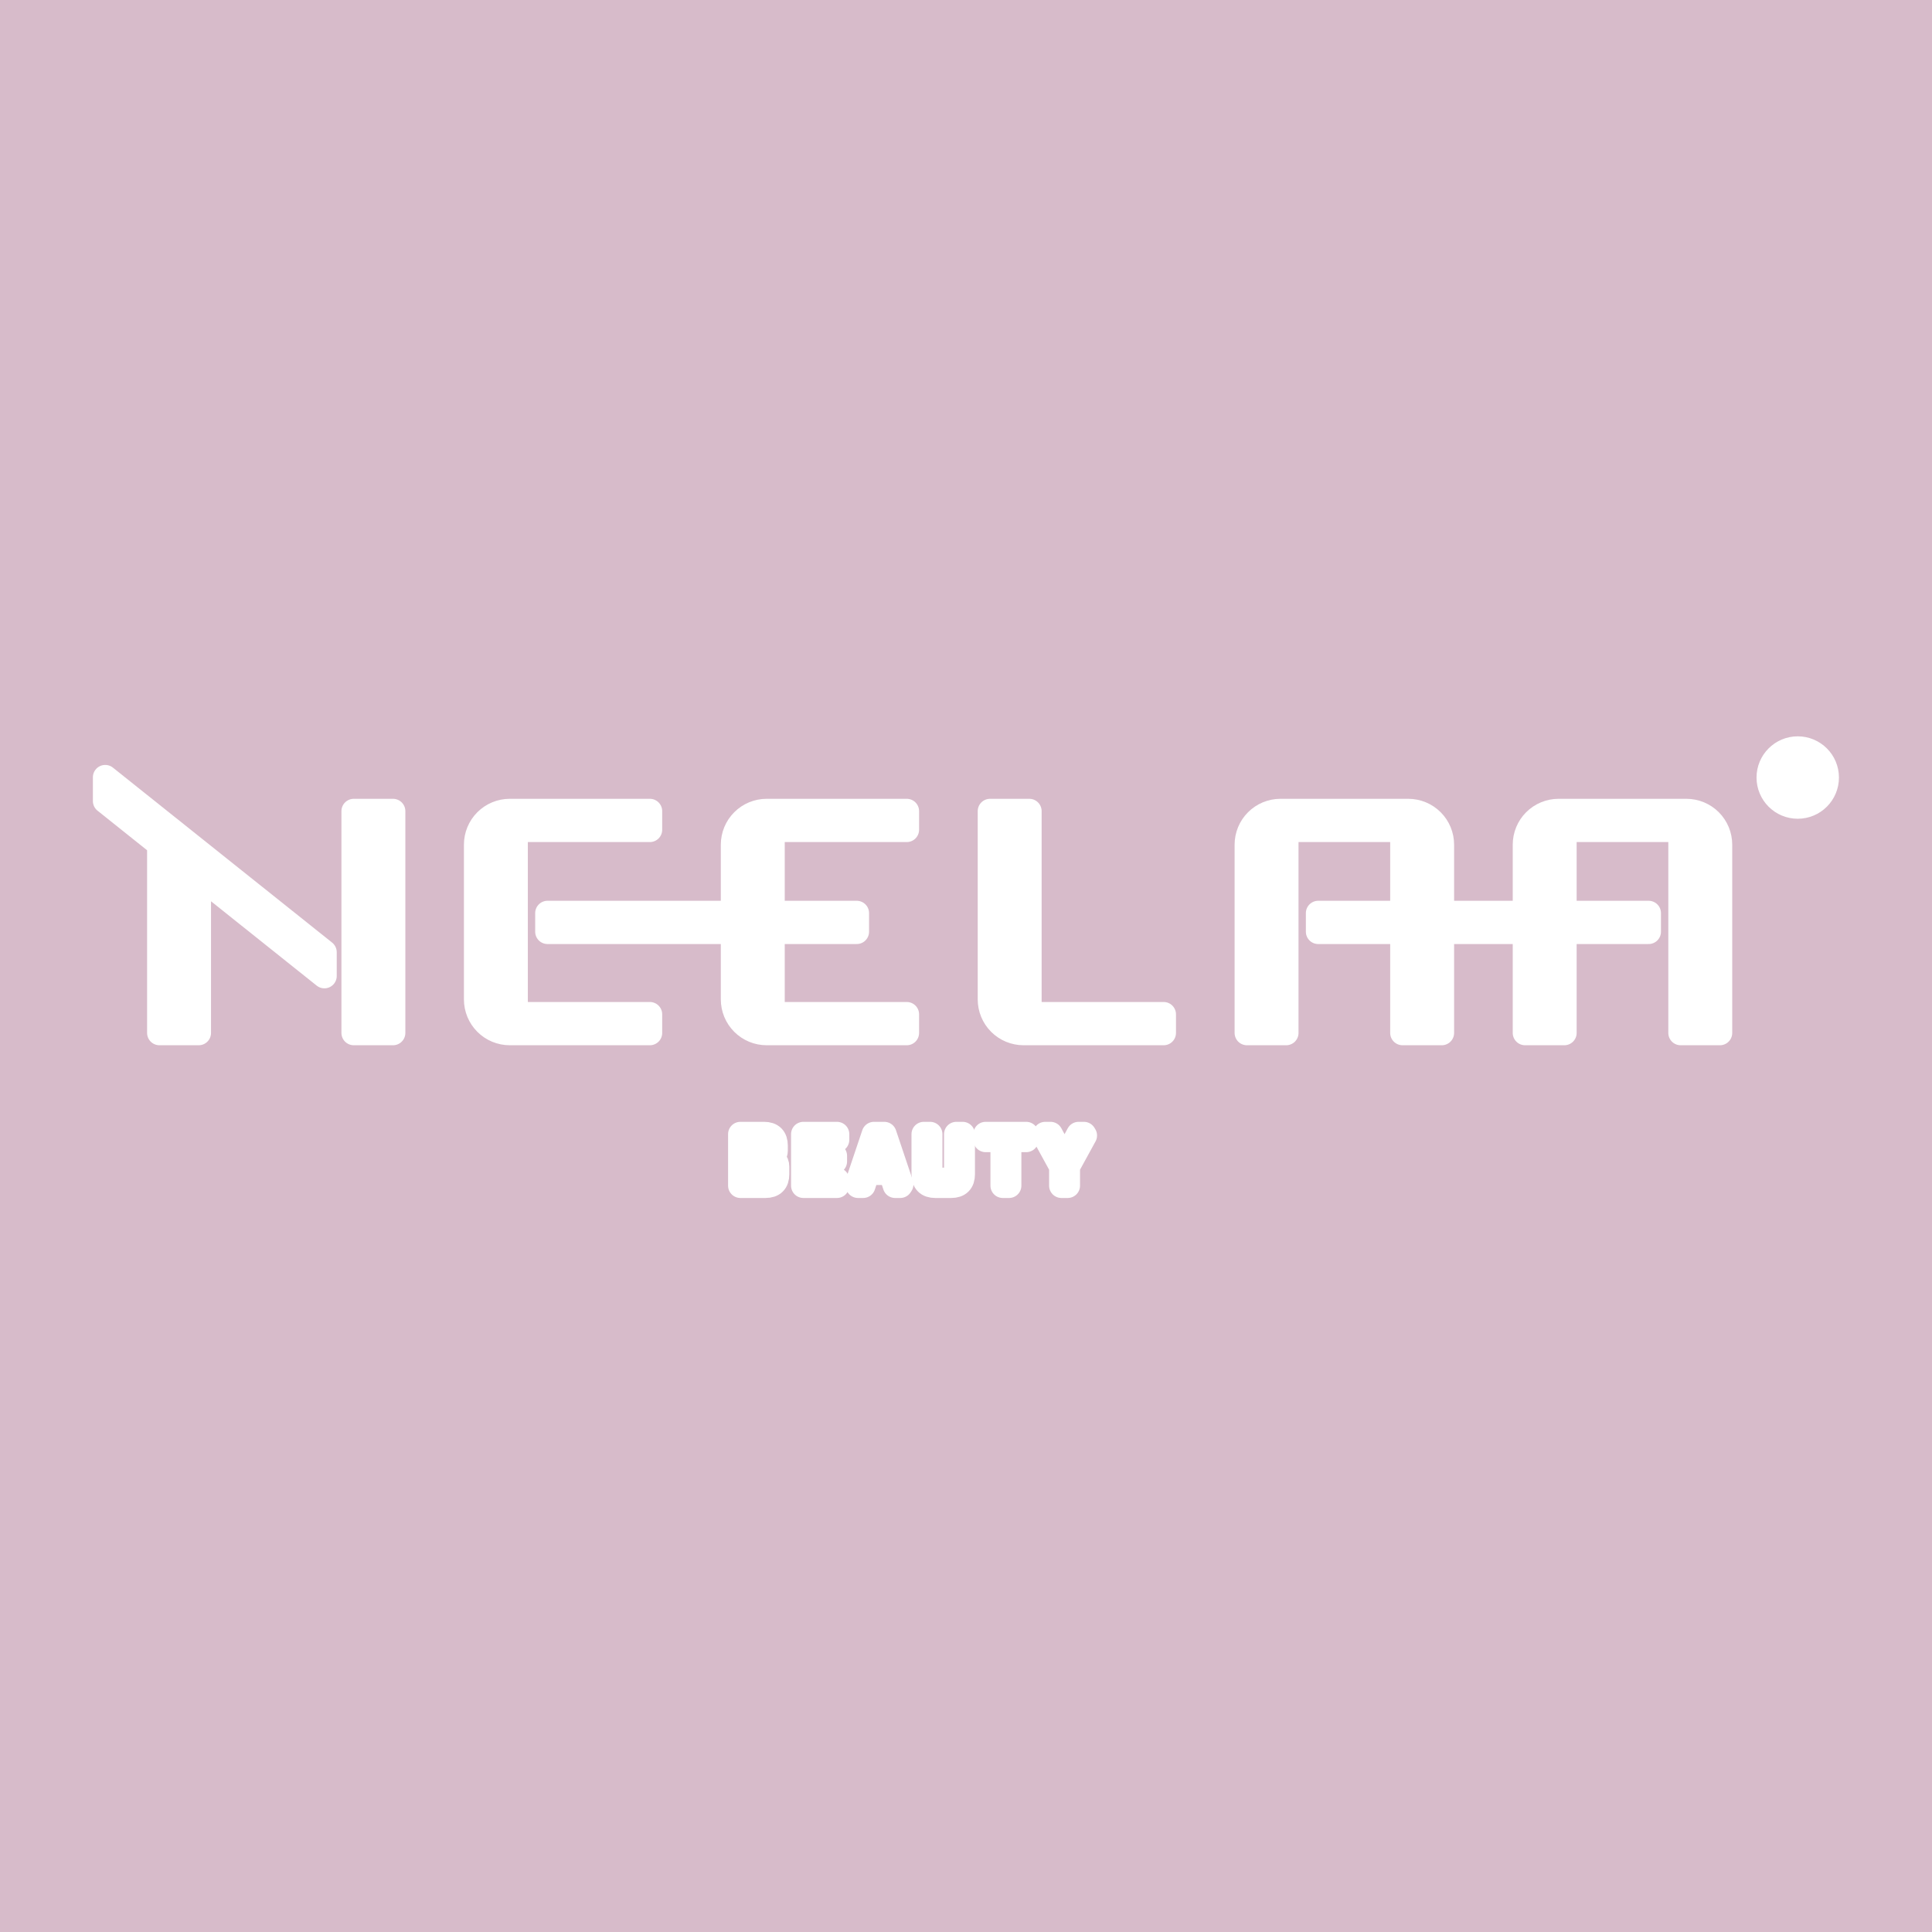
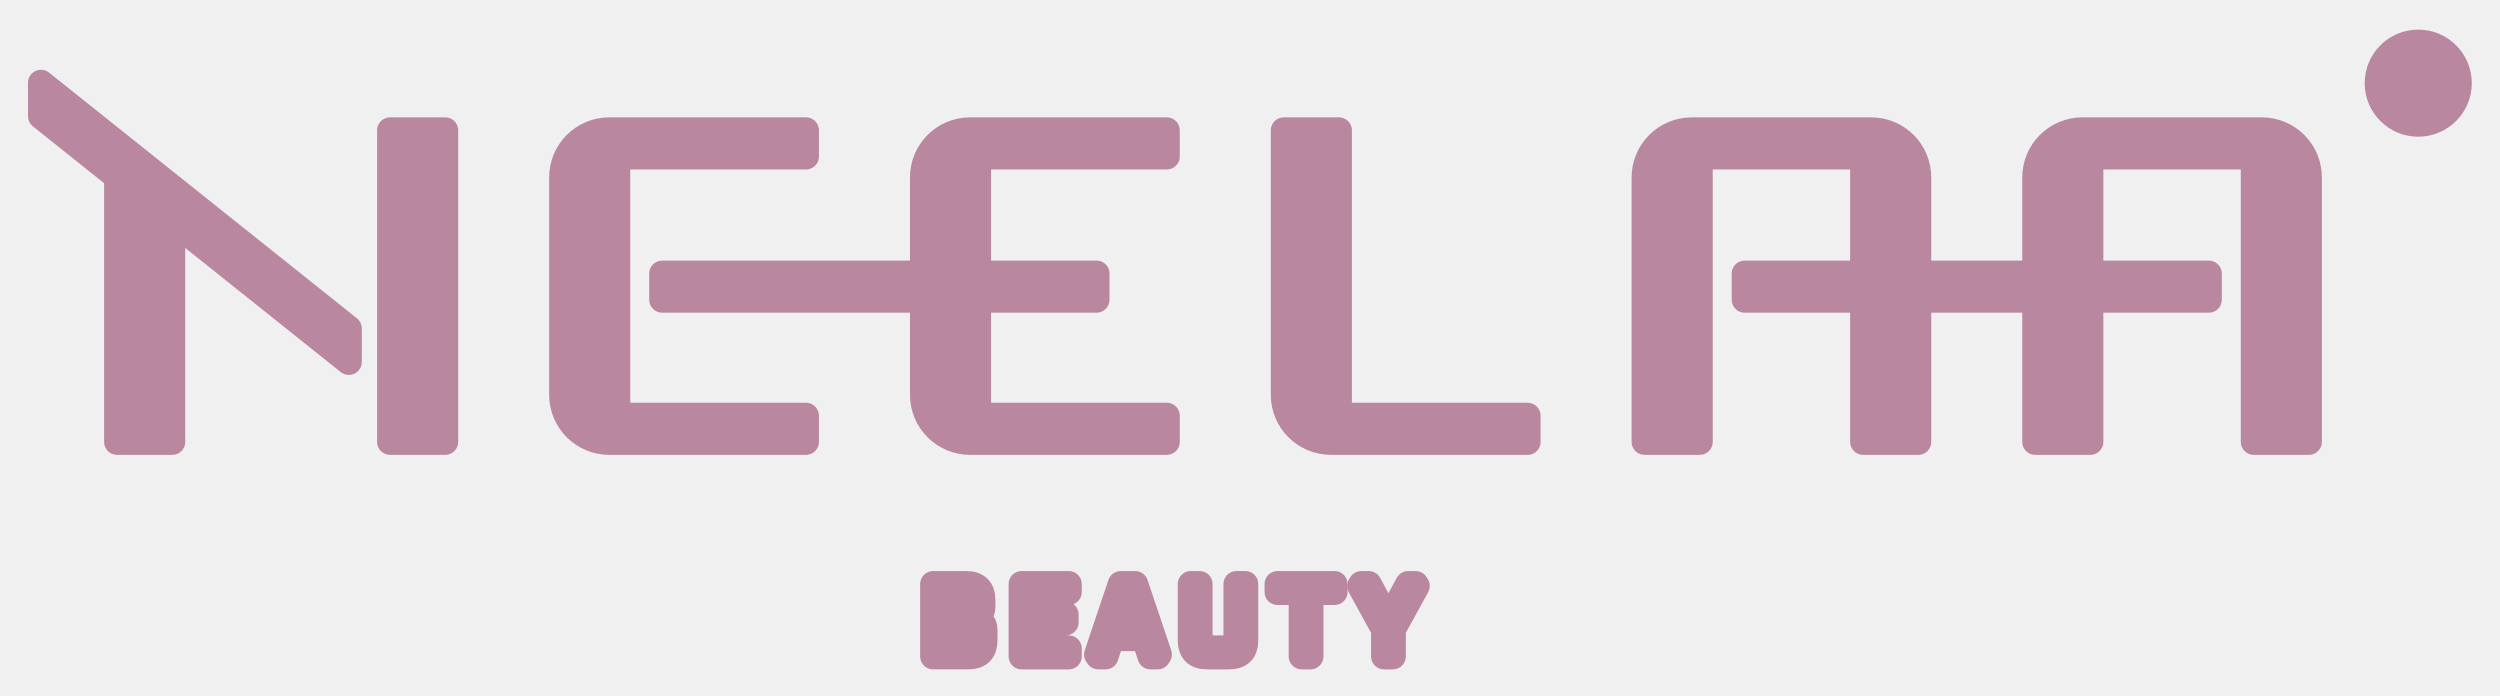
- <svg xmlns="http://www.w3.org/2000/svg" viewBox="516 99.5 940 940" width="940" height="940">
-   <rect x="516" y="99.5" width="940" height="940" fill="#d7bbca" />
-   <g fill="#ffffff" stroke="#ffffff" stroke-width="12" stroke-linejoin="round">
+ <svg xmlns="http://www.w3.org/2000/svg" viewBox="553 449 866 241" width="866" height="241">
+   <g fill="#b9879f" stroke="#b9879f" stroke-width="9" stroke-linejoin="round">
    <path transform="matrix(1 0 0 -1 1392.198 477.6723)" d="M 0 0 L -4.419 0 L -4.419 4.528 L -4.419 4.619 L -0.124 4.619 C 0.441 4.62 0.936 4.413 1.341 4.008 C 1.748 3.601 1.952 3.067 1.951 2.426 C 1.952 1.633 1.752 1.021 1.341 0.61 C 1.013 0.281 0.563 0.079 0.005 0.001 Z M 1.138 -0.989 C 1.749 -0.837 2.2 -0.609 2.495 -0.313 C 3.18 0.448 3.521 1.356 3.521 2.426 C 3.521 3.336 3.182 4.166 2.495 4.932 C 1.888 5.535 1.101 5.838 0.109 5.838 L -5.873 5.838 L -5.873 -6.475 L -4.419 -6.475 L -4.419 -1.22 L -0.419 -1.22 L 2.266 -6.474 L 3.928 -6.474 L 1.025 -1.017 Z" />
    <path transform="matrix(1 0 0 -1 1399.572 486.7025)" d="M 0 0 C -2.279 -2.278 -5.419 -3.684 -8.896 -3.685 C -12.372 -3.684 -15.512 -2.278 -17.791 0 C -20.069 2.279 -21.476 5.419 -21.476 8.896 C -21.476 12.372 -20.069 15.512 -17.791 17.791 C -15.512 20.069 -12.372 21.475 -8.896 21.476 C -5.419 21.475 -2.279 20.069 0 17.791 C 2.278 15.512 3.684 12.372 3.685 8.896 C 3.684 5.419 2.278 2.279 0 0 M -8.896 22.946 C -16.656 22.945 -22.946 16.656 -22.946 8.896 C -22.946 1.135 -16.656 -5.154 -8.896 -5.155 C -1.136 -5.154 5.154 1.135 5.155 8.896 C 5.154 16.656 -1.136 22.945 -8.896 22.946" />
    <path transform="matrix(1 0 0 -1 0 1080)" d="M 688.122 477.942 L 707.221 477.942 L 707.221 585.845 L 688.122 585.845 Z" />
    <path transform="matrix(1 0 0 -1 1336.501 494.1553)" d="M 0 0 L -62.19 0 C -66.514 0 -70.66 -1.718 -73.718 -4.775 C -76.775 -7.832 -78.492 -11.979 -78.492 -16.302 L -78.492 -49.612 L -119.017 -49.612 L -119.017 -16.302 C -119.017 -11.979 -120.734 -7.832 -123.792 -4.775 C -126.849 -1.718 -130.996 0 -135.319 0 L -197.509 0 C -201.833 0 -205.98 -1.718 -209.037 -4.775 C -212.094 -7.832 -213.812 -11.979 -213.812 -16.302 L -213.812 -107.903 L -194.713 -107.903 L -194.713 -9.047 L -138.116 -9.047 L -138.116 -49.612 L -179.141 -49.612 L -179.141 -58.659 L -138.116 -58.659 L -138.116 -107.903 L -119.017 -107.903 L -119.017 -58.659 L -78.492 -58.659 L -78.492 -107.903 L -59.393 -107.903 L -59.393 -58.659 L -18.368 -58.659 L -18.368 -49.612 L -59.393 -49.612 L -59.393 -9.047 L -2.797 -9.047 L -2.797 -107.903 L 16.302 -107.903 L 16.302 -16.302 C 16.302 -11.979 14.585 -7.832 11.528 -4.775 C 8.47 -1.718 4.324 0 0 0" />
    <path transform="matrix(1 0 0 -1 766.8187 567.9063)" d="M 0 0 L 0 30.17 L 0 64.705 L 65.366 64.705 L 65.366 73.753 L -2.797 73.753 C -7.121 73.753 -11.267 72.035 -14.324 68.978 L -14.325 68.978 C -17.382 65.92 -19.099 61.774 -19.099 57.451 L -19.099 30.17 L -19.099 0 L -19.099 -17.85 C -19.099 -22.174 -17.382 -26.321 -14.324 -29.378 L -14.324 -29.378 C -11.267 -32.435 -7.121 -34.152 -2.797 -34.152 L 65.366 -34.152 L 65.366 -25.106 L 0 -25.106 Z" />
    <path transform="matrix(1 0 0 -1 877.4841 498.9286)" d="M 0 0 C -3.057 -3.057 -4.775 -7.204 -4.775 -11.527 L -4.775 -38.808 L -4.775 -44.838 L -59.311 -44.838 L -95.094 -44.838 L -95.094 -53.886 L -59.311 -53.886 L -4.775 -53.886 L -4.775 -68.978 L -4.775 -86.828 C -4.775 -91.152 -3.057 -95.298 0 -98.355 L 0 -98.355 C 3.058 -101.412 7.204 -103.13 11.527 -103.13 L 79.691 -103.13 L 79.691 -94.083 L 14.325 -94.083 L 14.325 -68.978 L 14.325 -53.886 L 55.349 -53.886 L 55.349 -44.838 L 14.325 -44.838 L 14.325 -38.808 L 14.325 -4.272 L 79.691 -4.272 L 79.691 4.775 L 11.528 4.775 C 7.204 4.775 3.057 3.058 0 0 Z" />
    <path transform="matrix(1 0 0 -1 1016.799 494.1553)" d="M 0 0 L -19.099 0 L -19.099 -91.601 C -19.099 -95.925 -17.382 -100.072 -14.324 -103.129 L -14.324 -103.129 C -11.267 -106.186 -7.121 -107.903 -2.797 -107.903 L 65.366 -107.903 L 65.366 -98.857 L 0 -98.857 Z" />
    <path transform="matrix(1 0 0 -1 673.8355 562.7931)" d="M 0 0 L -106.639 85.121 L -106.639 73.545 L -80.266 52.494 L -80.266 -39.266 L -61.167 -39.266 L -61.167 37.248 L 0 -11.575 Z" />
    <path transform="matrix(1 0 0 -1 879.2905 673.6086)" d="M 0 0 L 9.222 0 C 10.867 0 11.69 0.823 11.69 2.469 L 11.69 6.535 C 11.69 8.181 10.867 9.004 9.222 9.004 L 0 9.004 Z M 0 11.763 L 8.496 11.763 C 10.142 11.763 10.965 12.586 10.965 14.232 L 10.965 17.064 C 10.965 18.71 10.142 19.533 8.496 19.533 L 0 19.533 Z M -3.05 -2.759 L -3.05 22.292 L 8.459 22.292 C 12.163 22.292 14.015 20.44 14.015 16.737 L 14.015 14.232 C 14.015 13.409 13.772 12.707 13.288 12.126 L 12.018 10.602 L 13.542 9.331 C 14.341 8.677 14.74 7.709 14.74 6.426 L 14.74 2.795 C 14.74 -0.908 12.889 -2.759 9.186 -2.759 Z" />
    <path transform="matrix(1 0 0 -1 906.8833 676.3679)" d="M 0 0 L 0 25.051 L 16.338 25.051 L 16.338 22.292 L 3.05 22.292 L 3.05 14.522 L 15.249 14.522 L 15.249 11.763 L 3.05 11.763 L 3.05 2.759 L 16.338 2.759 L 16.338 0 Z" />
    <path transform="matrix(1 0 0 -1 938.9419 667.2912)" d="M 0 0 L 9.584 0 L 5.228 13.215 L 4.356 13.215 Z M -5.918 -8.423 L 2.287 15.975 L 7.297 15.975 L 15.502 -8.423 L 15.066 -9.077 L 12.562 -9.077 L 10.492 -2.759 L -0.908 -2.759 L -2.978 -9.077 L -5.482 -9.077 Z" />
    <path transform="matrix(1 0 0 -1 965.4819 670.8132)" d="M 0 0 L 0 19.497 L 3.05 19.497 L 3.05 -0.327 C 3.05 -1.973 3.872 -2.795 5.519 -2.795 L 13.36 -2.795 C 15.007 -2.795 15.829 -1.973 15.829 -0.327 L 15.829 19.497 L 18.879 19.497 L 18.879 0 C 18.879 -3.703 17.027 -5.555 13.324 -5.555 L 5.555 -5.555 C 1.852 -5.555 0 -3.703 0 0" />
    <path transform="matrix(1 0 0 -1 995.5435 654.0759)" d="M 0 0 L 0 2.759 L 19.751 2.759 L 19.751 0 L 11.4 0 L 11.4 -22.292 L 8.351 -22.292 L 8.351 0 Z" />
    <path transform="matrix(1 0 0 -1 1024.154 651.9699)" d="M 0 0 L 0.399 0.653 L 2.977 0.653 L 9.803 -12.018 L 16.628 0.653 L 19.206 0.653 L 19.605 0 L 11.327 -15.104 L 11.327 -24.398 L 8.277 -24.398 L 8.277 -15.104 Z" />
  </g>
</svg>
